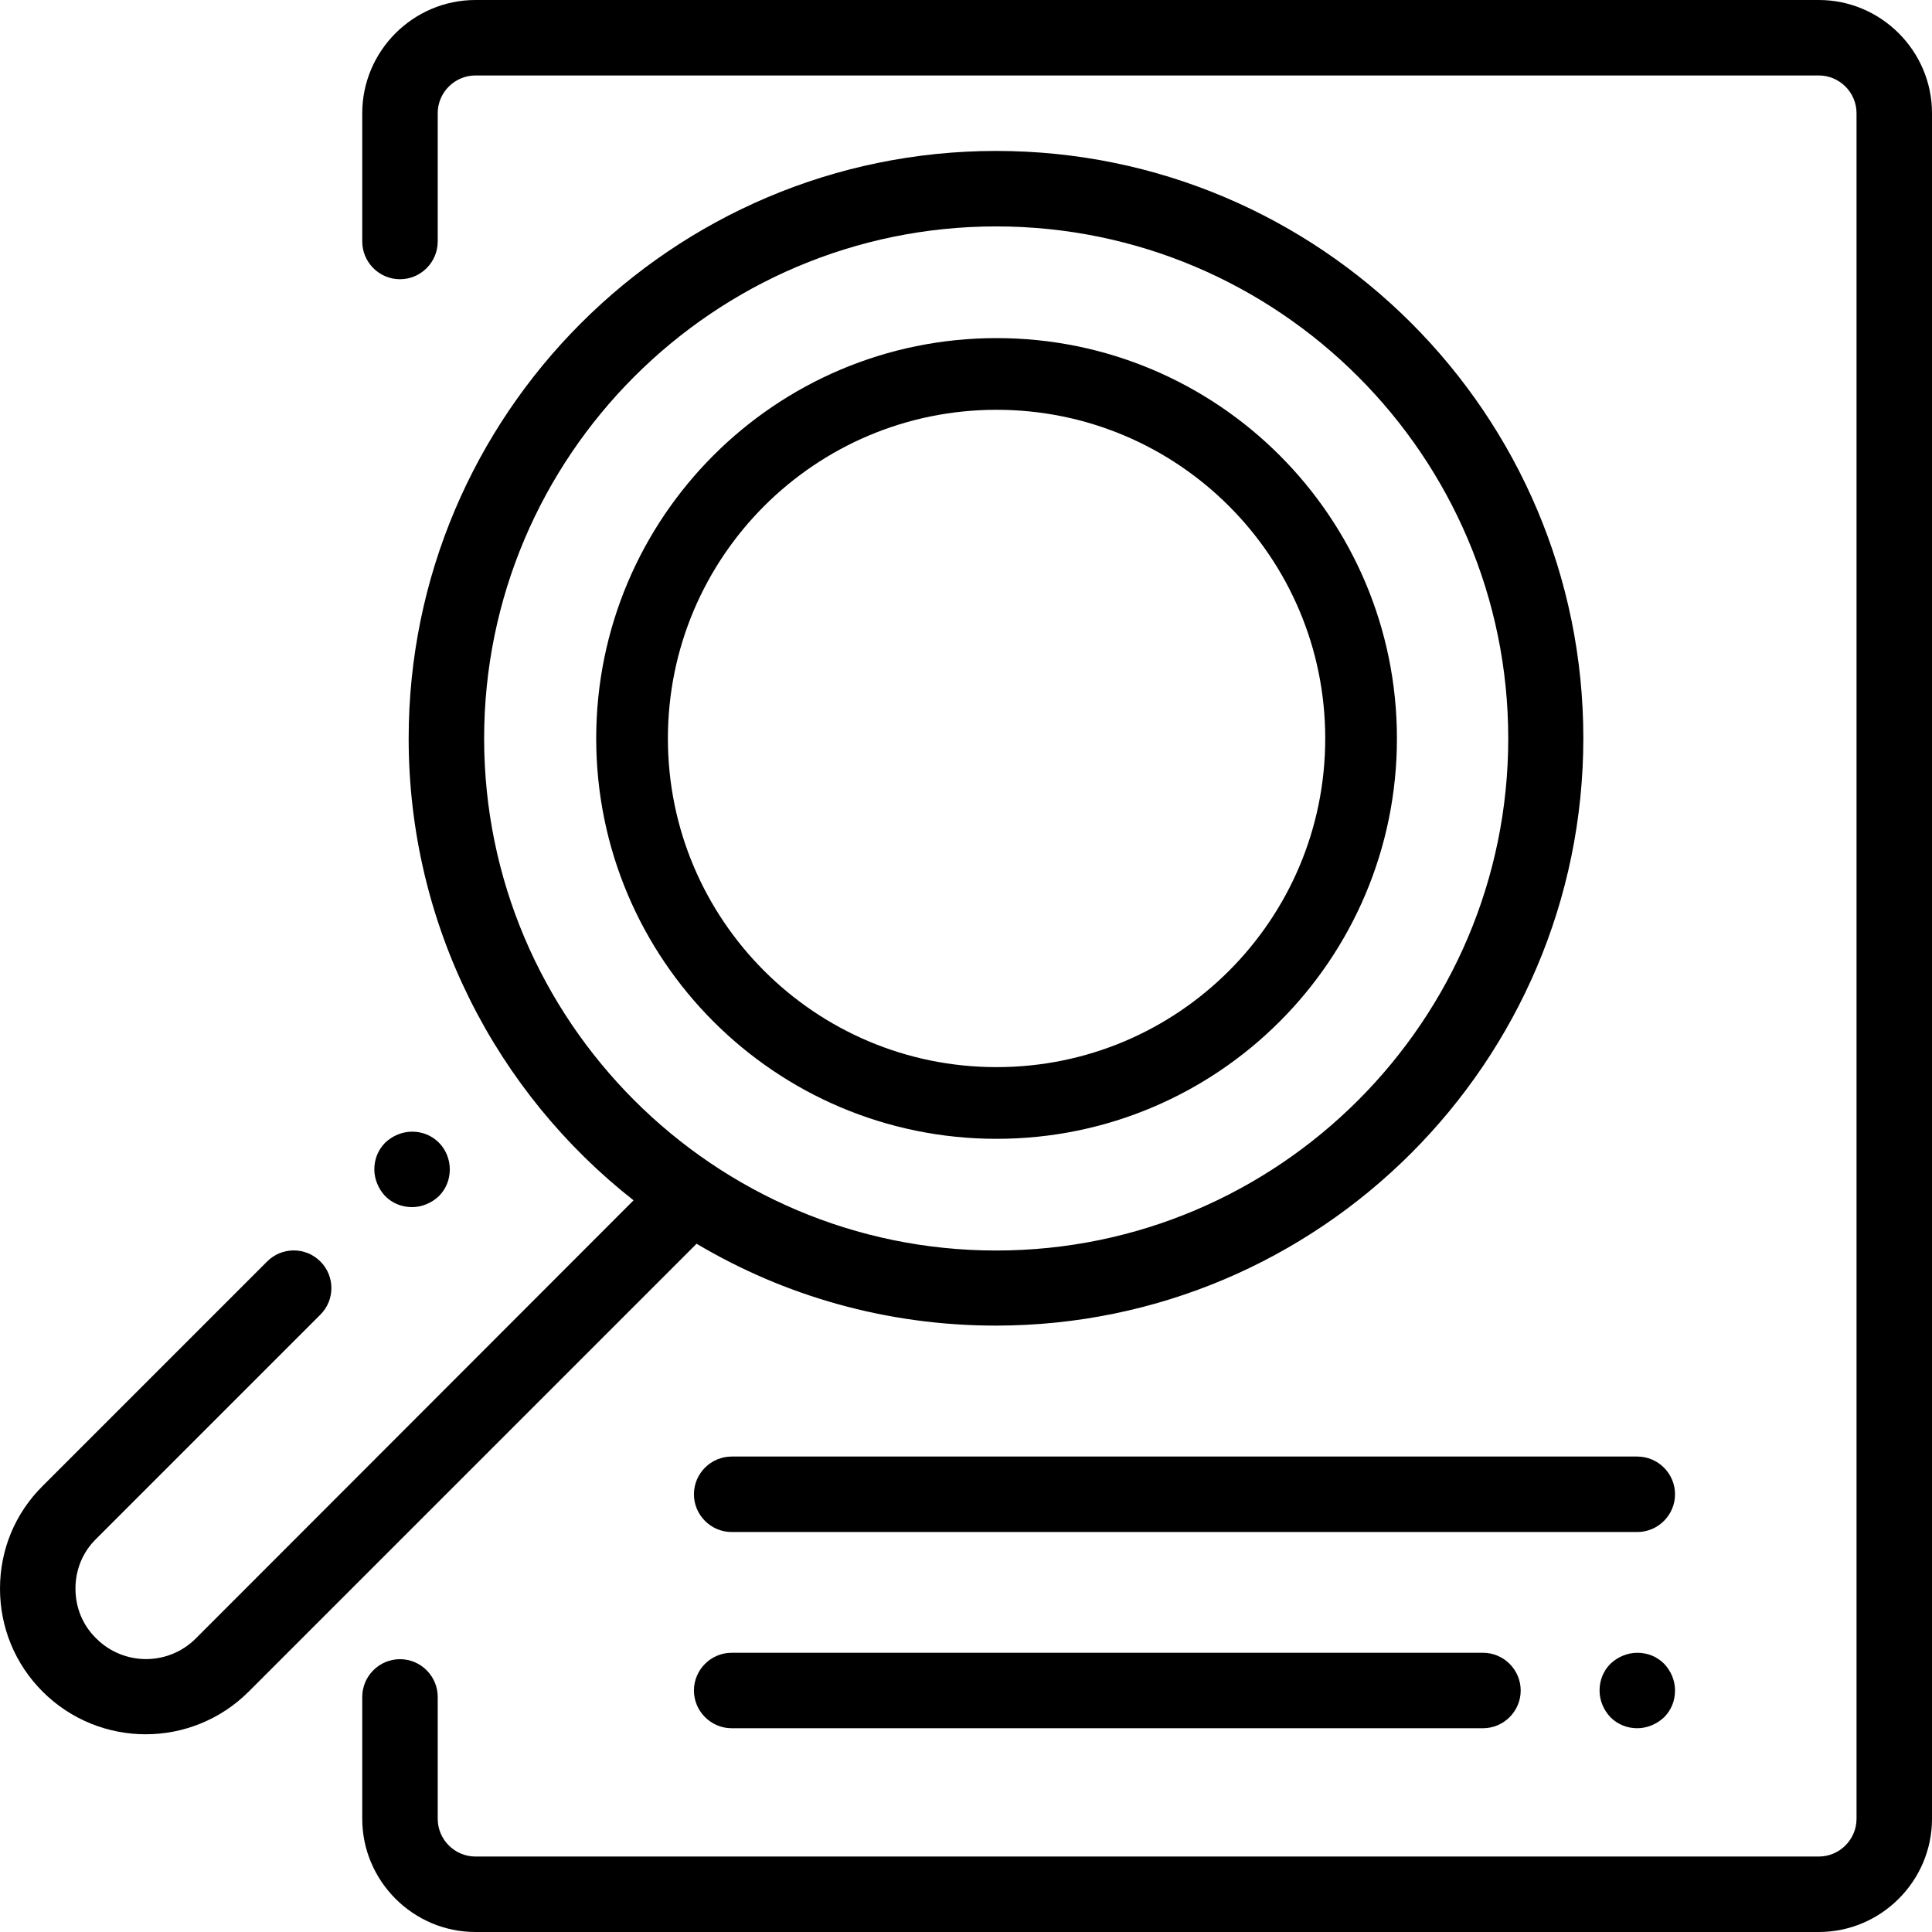
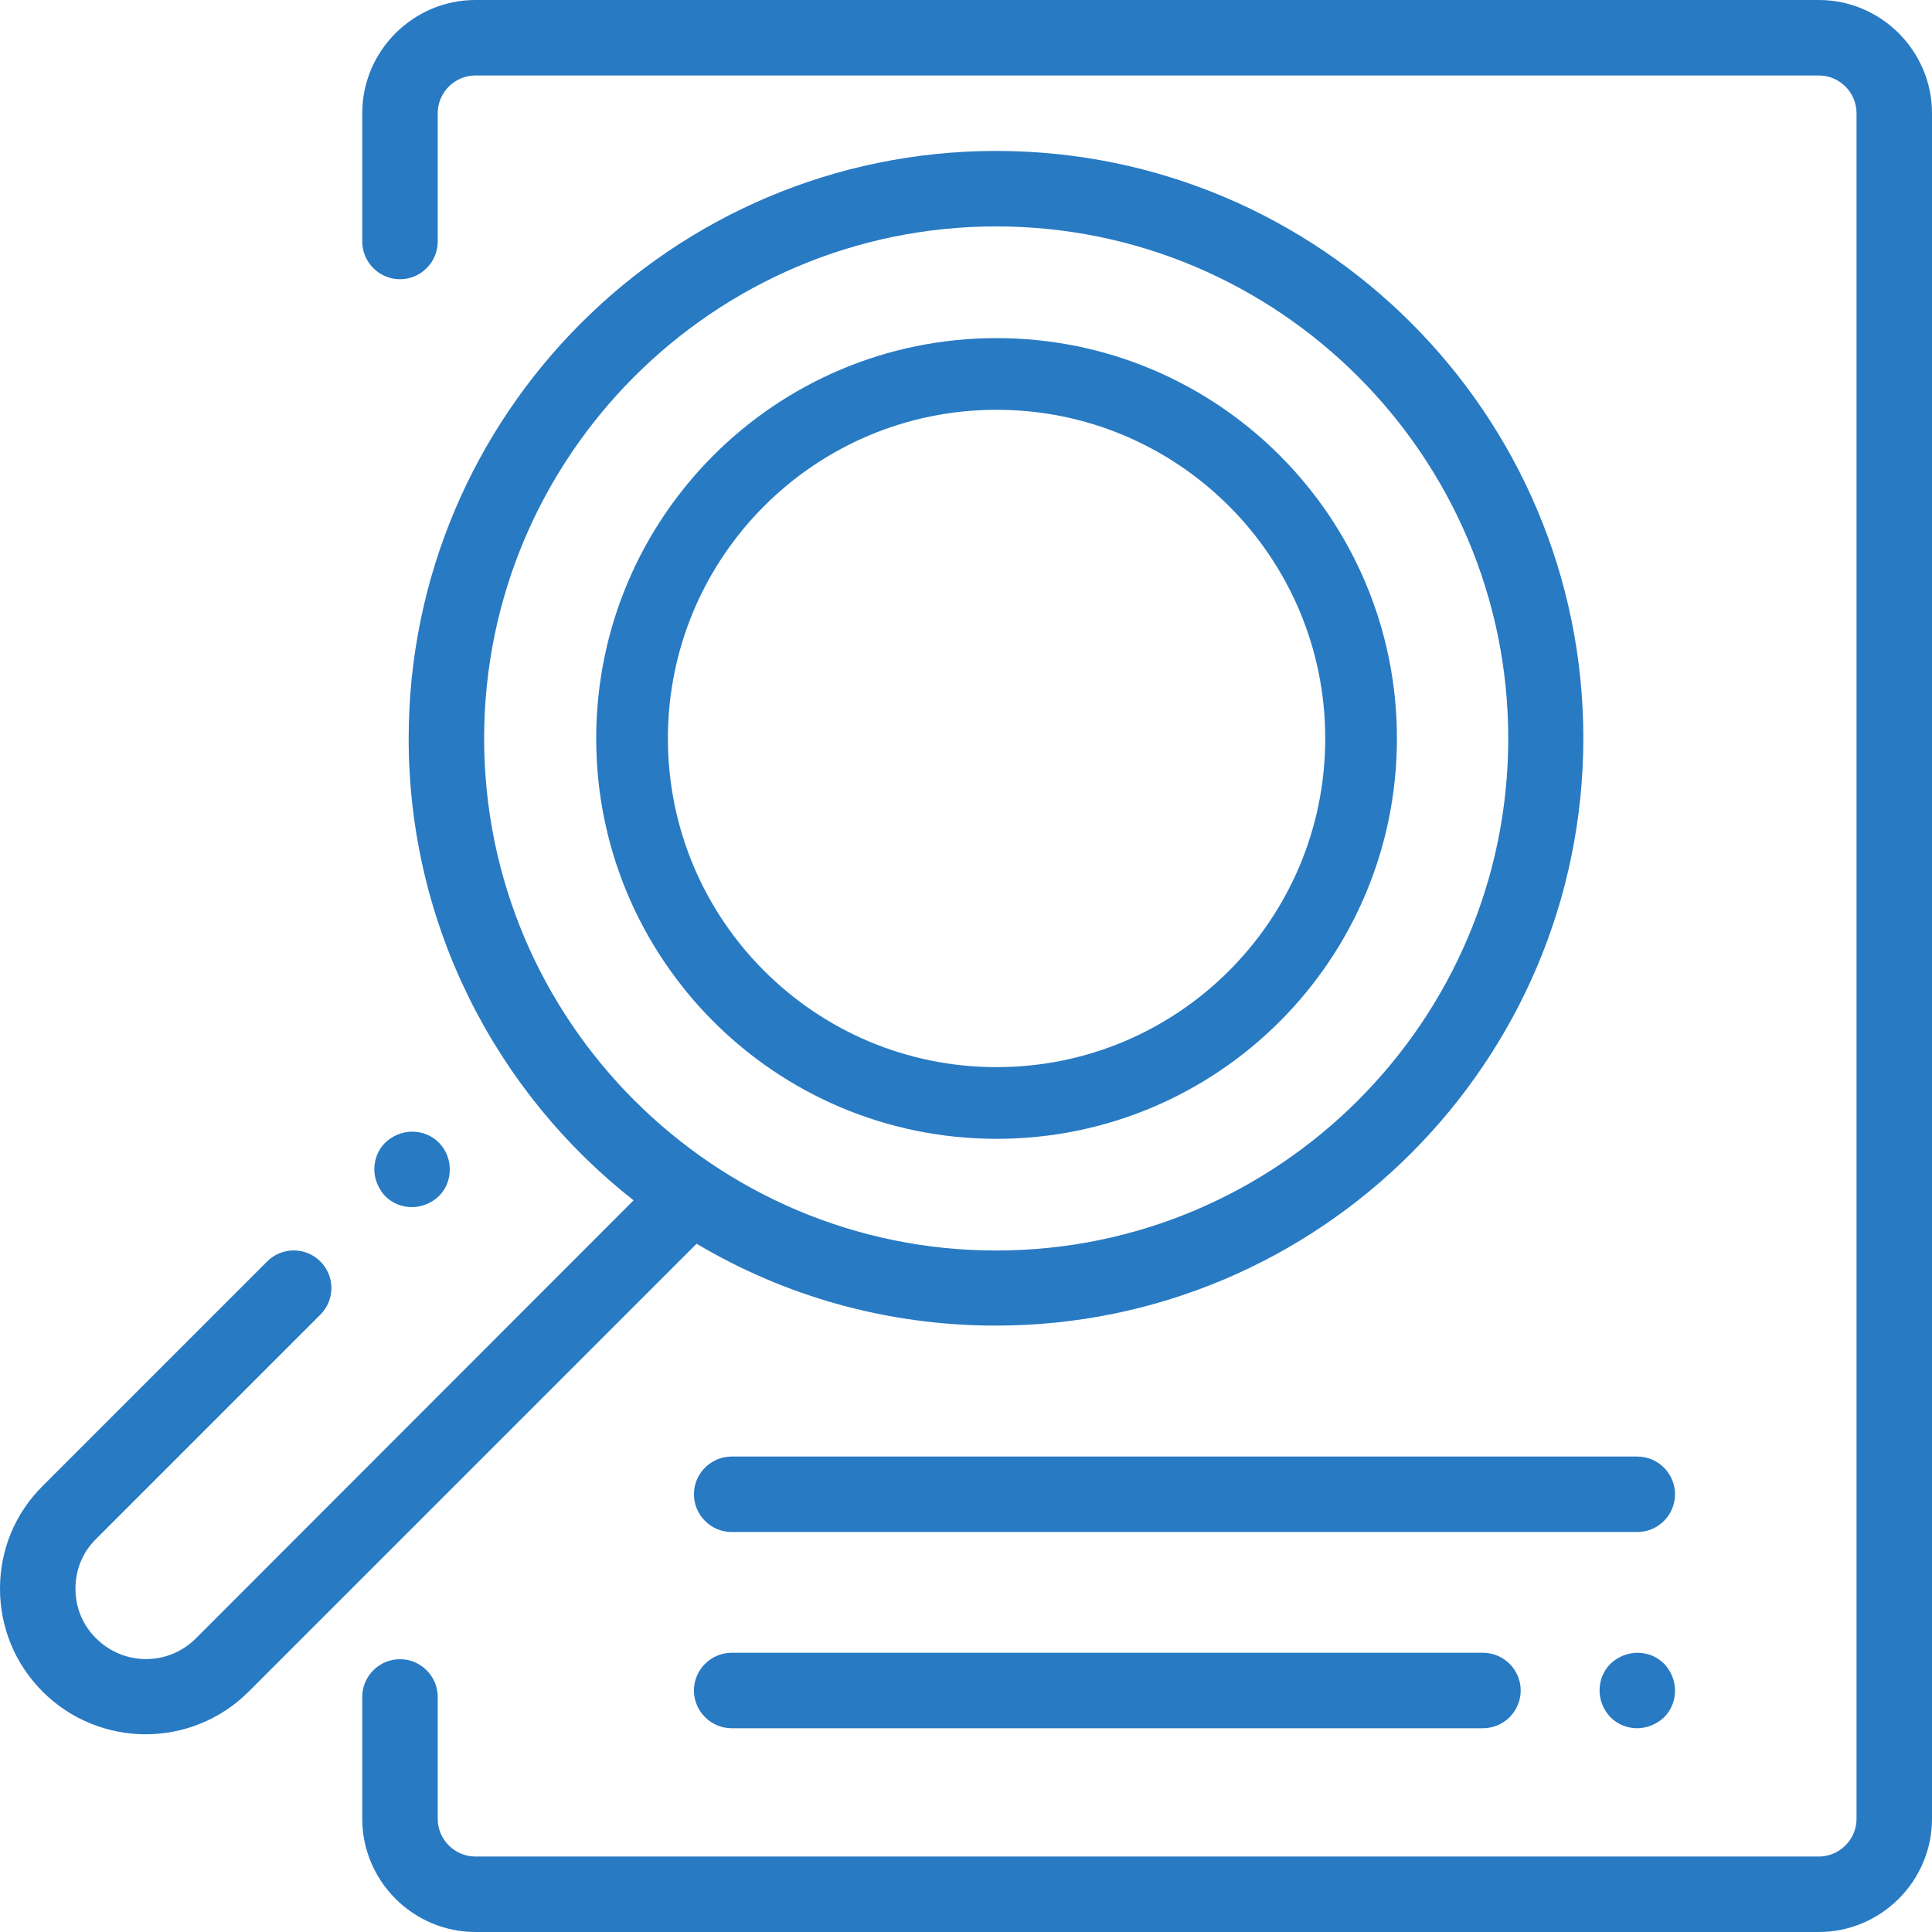
- <svg xmlns="http://www.w3.org/2000/svg" version="1.1" id="Capa_1" x="0px" y="0px" viewBox="0 0 512 512" style="enable-background:new 0 0 512 512;" xml:space="preserve">
+ <svg xmlns="http://www.w3.org/2000/svg" version="1.1" id="Capa_1" fill="#287AC3" x="0px" y="0px" viewBox="0 0 512 512" style="enable-background:new 0 0 512 512;" xml:space="preserve">
  <style type="text/css">
- 	.st0{fill:none;stroke:#000000;stroke-width:19;stroke-miterlimit:10;}
+ 	.st0{fill:none;stroke:#287AC3;stroke-width:19;stroke-miterlimit:10;}
</style>
  <g>
    <g>
      <path d="M482,0H126c-16.5,0-30,13.5-30,30v34c0,5.5,4.5,10,10,10s10-4.5,10-10V30c0-5.5,4.5-10,10-10h356c5.5,0,10,4.5,10,10v452    c0,5.5-4.5,10-10,10H126c-5.5,0-10-4.5-10-10v-32.3c0-5.5-4.5-10-10-10s-10,4.5-10,10V482c0,16.5,13.5,30,30,30h356    c16.5,0,30-13.5,30-30V30C512,13.5,498.5,0,482,0z" />
    </g>
  </g>
  <g>
    <g>
      <path d="M433.9,386h-240c-5.5,0-10,4.5-10,10s4.5,10,10,10h240c5.5,0,10-4.5,10-10S439.4,386,433.9,386z" />
    </g>
  </g>
  <g>
    <g>
      <path d="M441,440.9c-1.9-1.9-4.4-2.9-7.1-2.9c-2.6,0-5.2,1.1-7.1,2.9c-1.9,1.9-2.9,4.4-2.9,7.1s1.1,5.2,2.9,7.1    c1.9,1.9,4.4,2.9,7.1,2.9c2.6,0,5.2-1.1,7.1-2.9c1.9-1.9,2.9-4.4,2.9-7.1S442.8,442.8,441,440.9z" />
    </g>
  </g>
  <g>
    <g>
      <path d="M393,438H193.9c-5.5,0-10,4.5-10,10s4.5,10,10,10H393c5.5,0,10-4.5,10-10S398.5,438,393,438z" />
    </g>
  </g>
  <g>
    <g>
      <path d="M264,40c-85.8,0-155.7,69.8-155.7,155.7c0,49.6,23.3,93.9,59.6,122.4L51.9,434.2c-7.3,7.3-19.1,7.3-26.4,0    C21.9,430.7,20,426,20,421s1.9-9.7,5.5-13.2l59.4-59.4c3.9-3.9,3.9-10.2,0-14.1c-3.9-3.9-10.2-3.9-14.1,0l-59.4,59.4    C4,401,0,410.7,0,421c0,10.3,4,20,11.3,27.3c7.5,7.5,17.4,11.3,27.3,11.3s19.8-3.8,27.3-11.3l118.7-118.7    c23.2,13.8,50.3,21.7,79.3,21.7c85.8,0,155.7-69.8,155.7-155.7S349.8,40,264,40z M264,331.4c-74.8,0-135.7-60.9-135.7-135.7    C128.3,120.9,189.2,60,264,60s135.7,60.9,135.7,135.7S338.8,331.4,264,331.4z" />
    </g>
  </g>
  <g>
    <g>
      <path d="M116.3,302.8c-1.9-1.9-4.4-2.9-7.1-2.9c-2.6,0-5.2,1.1-7.1,2.9c-1.9,1.9-2.9,4.4-2.9,7.1c0,2.6,1.1,5.2,2.9,7.1    c1.9,1.9,4.4,2.9,7.1,2.9c2.6,0,5.2-1.1,7.1-2.9c1.9-1.9,2.9-4.4,2.9-7.1C119.2,307.3,118.2,304.7,116.3,302.8z" />
    </g>
  </g>
-   <circle class="st0" cx="264.1" cy="195.7" r="96.6" />
+   <circle fill="#287AC3" class="st0" cx="264.1" cy="195.7" r="96.6" />
</svg>
